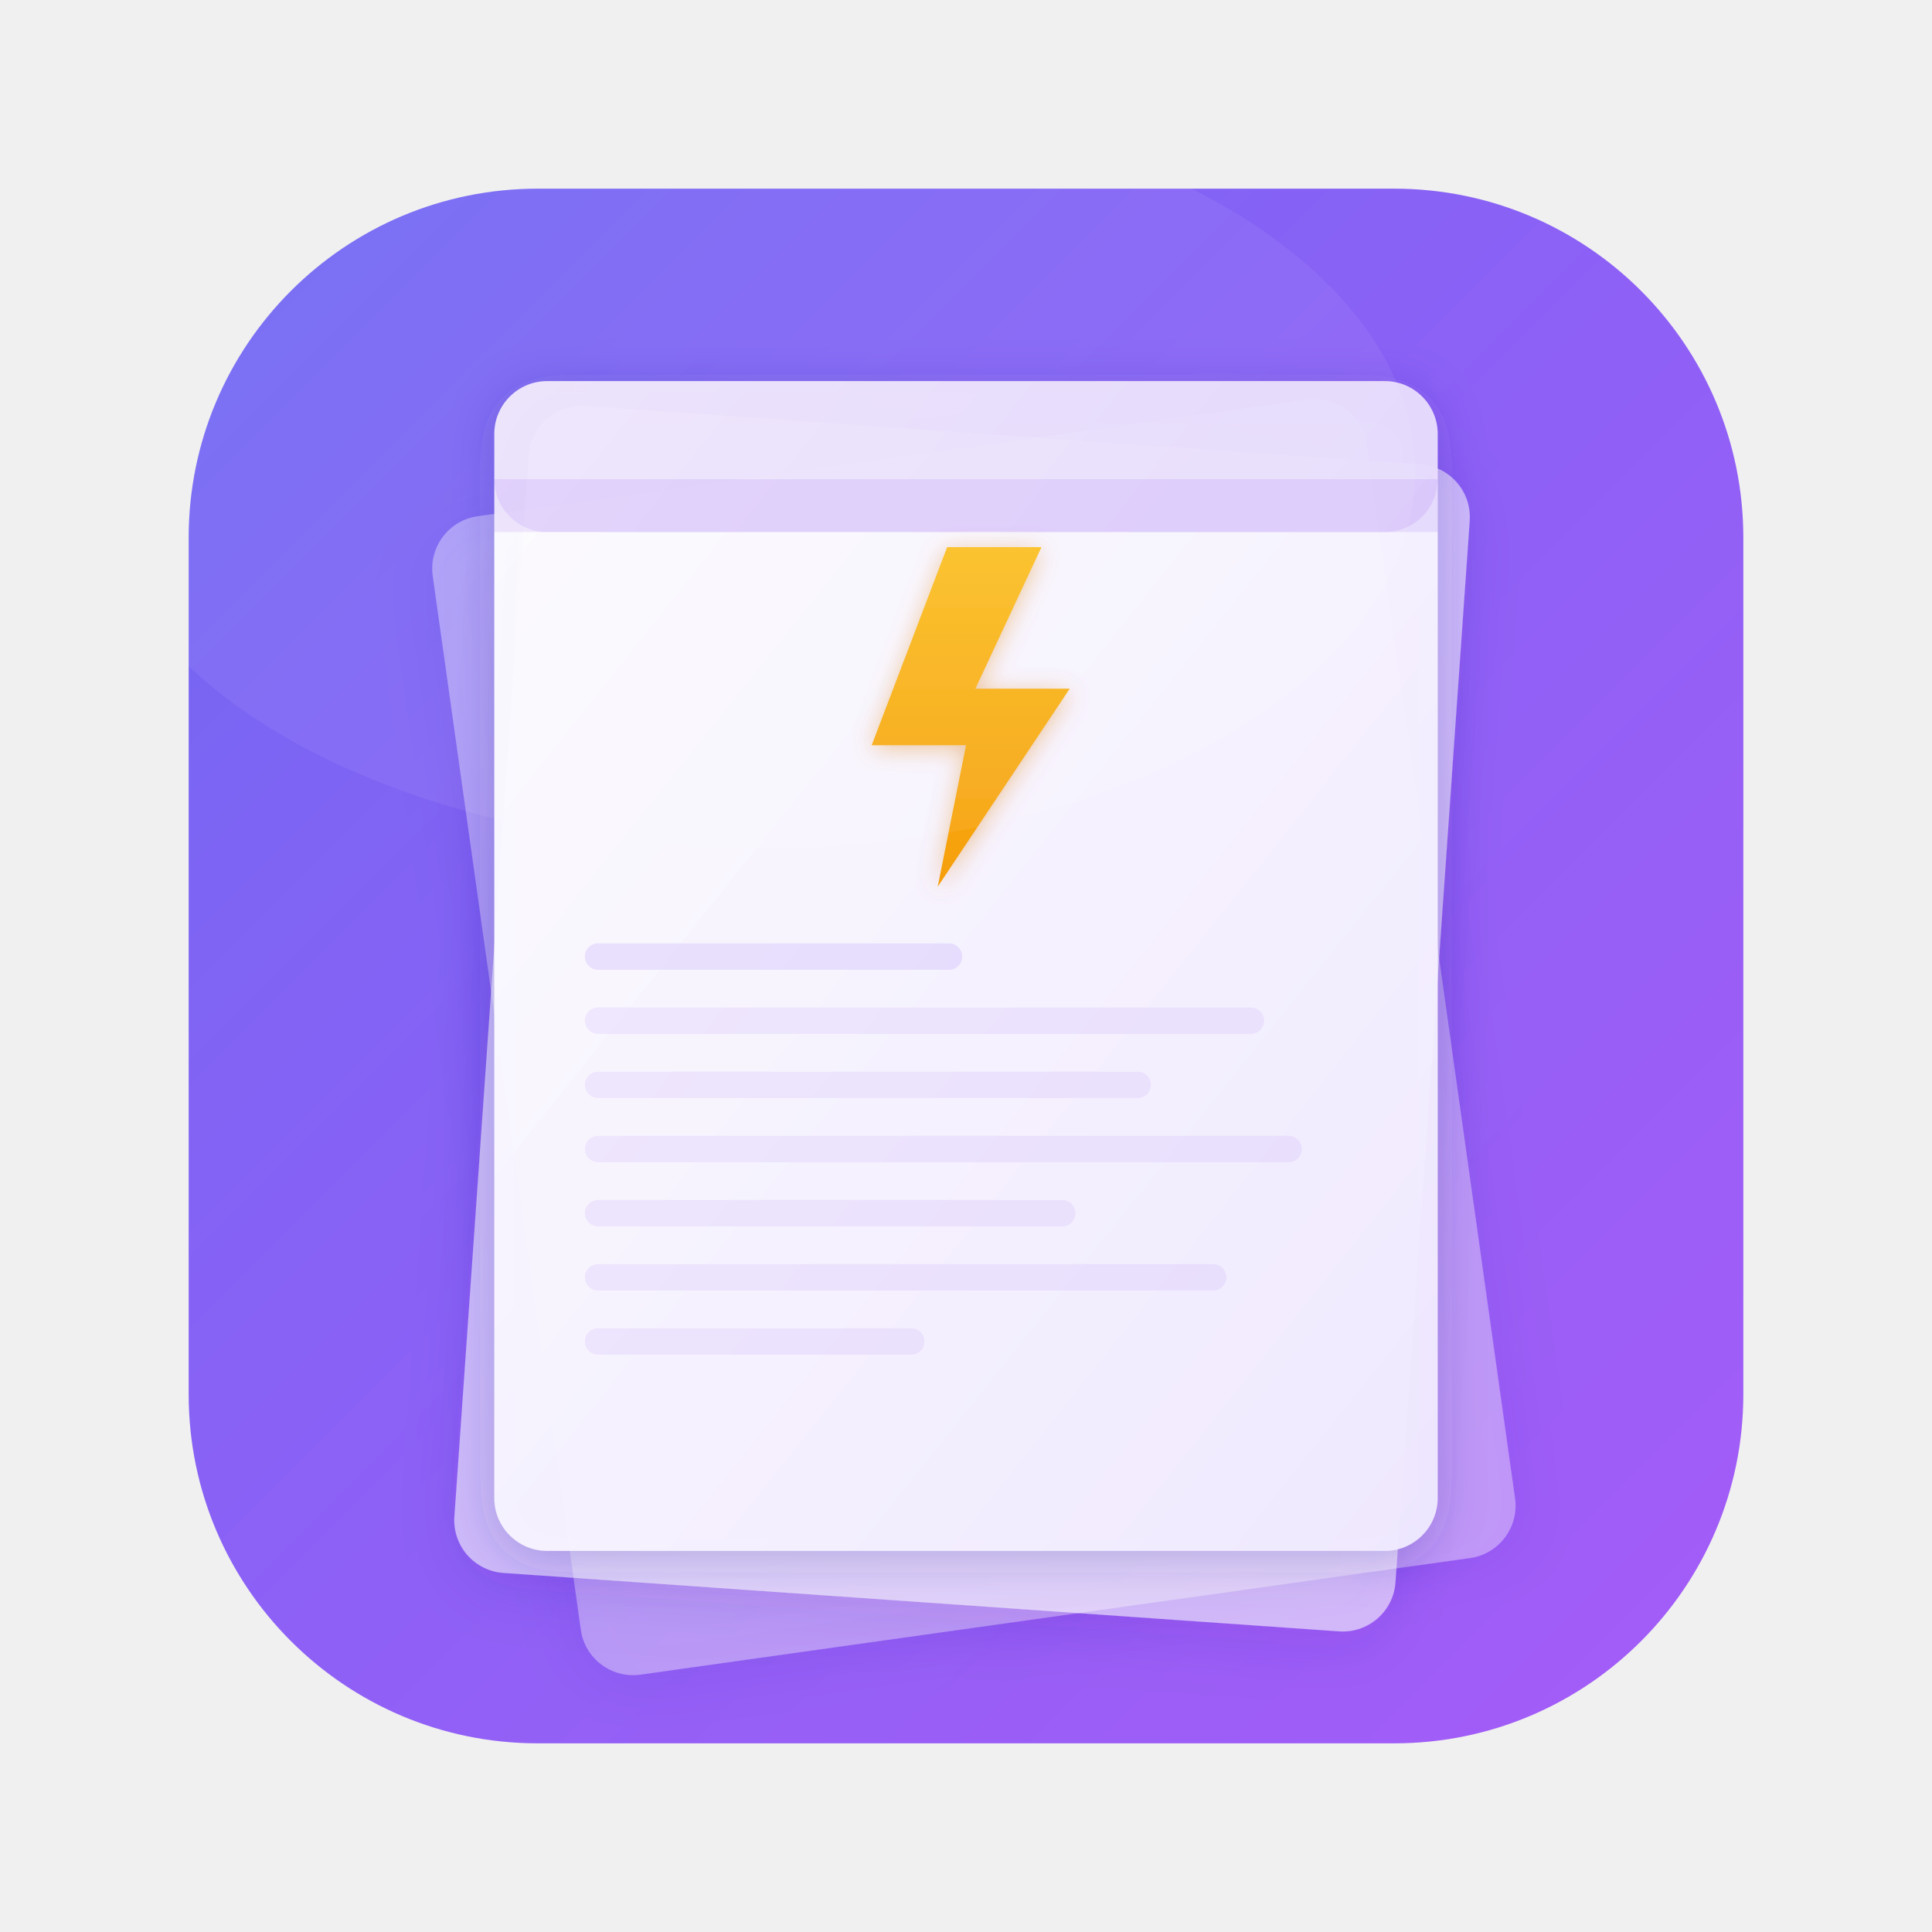
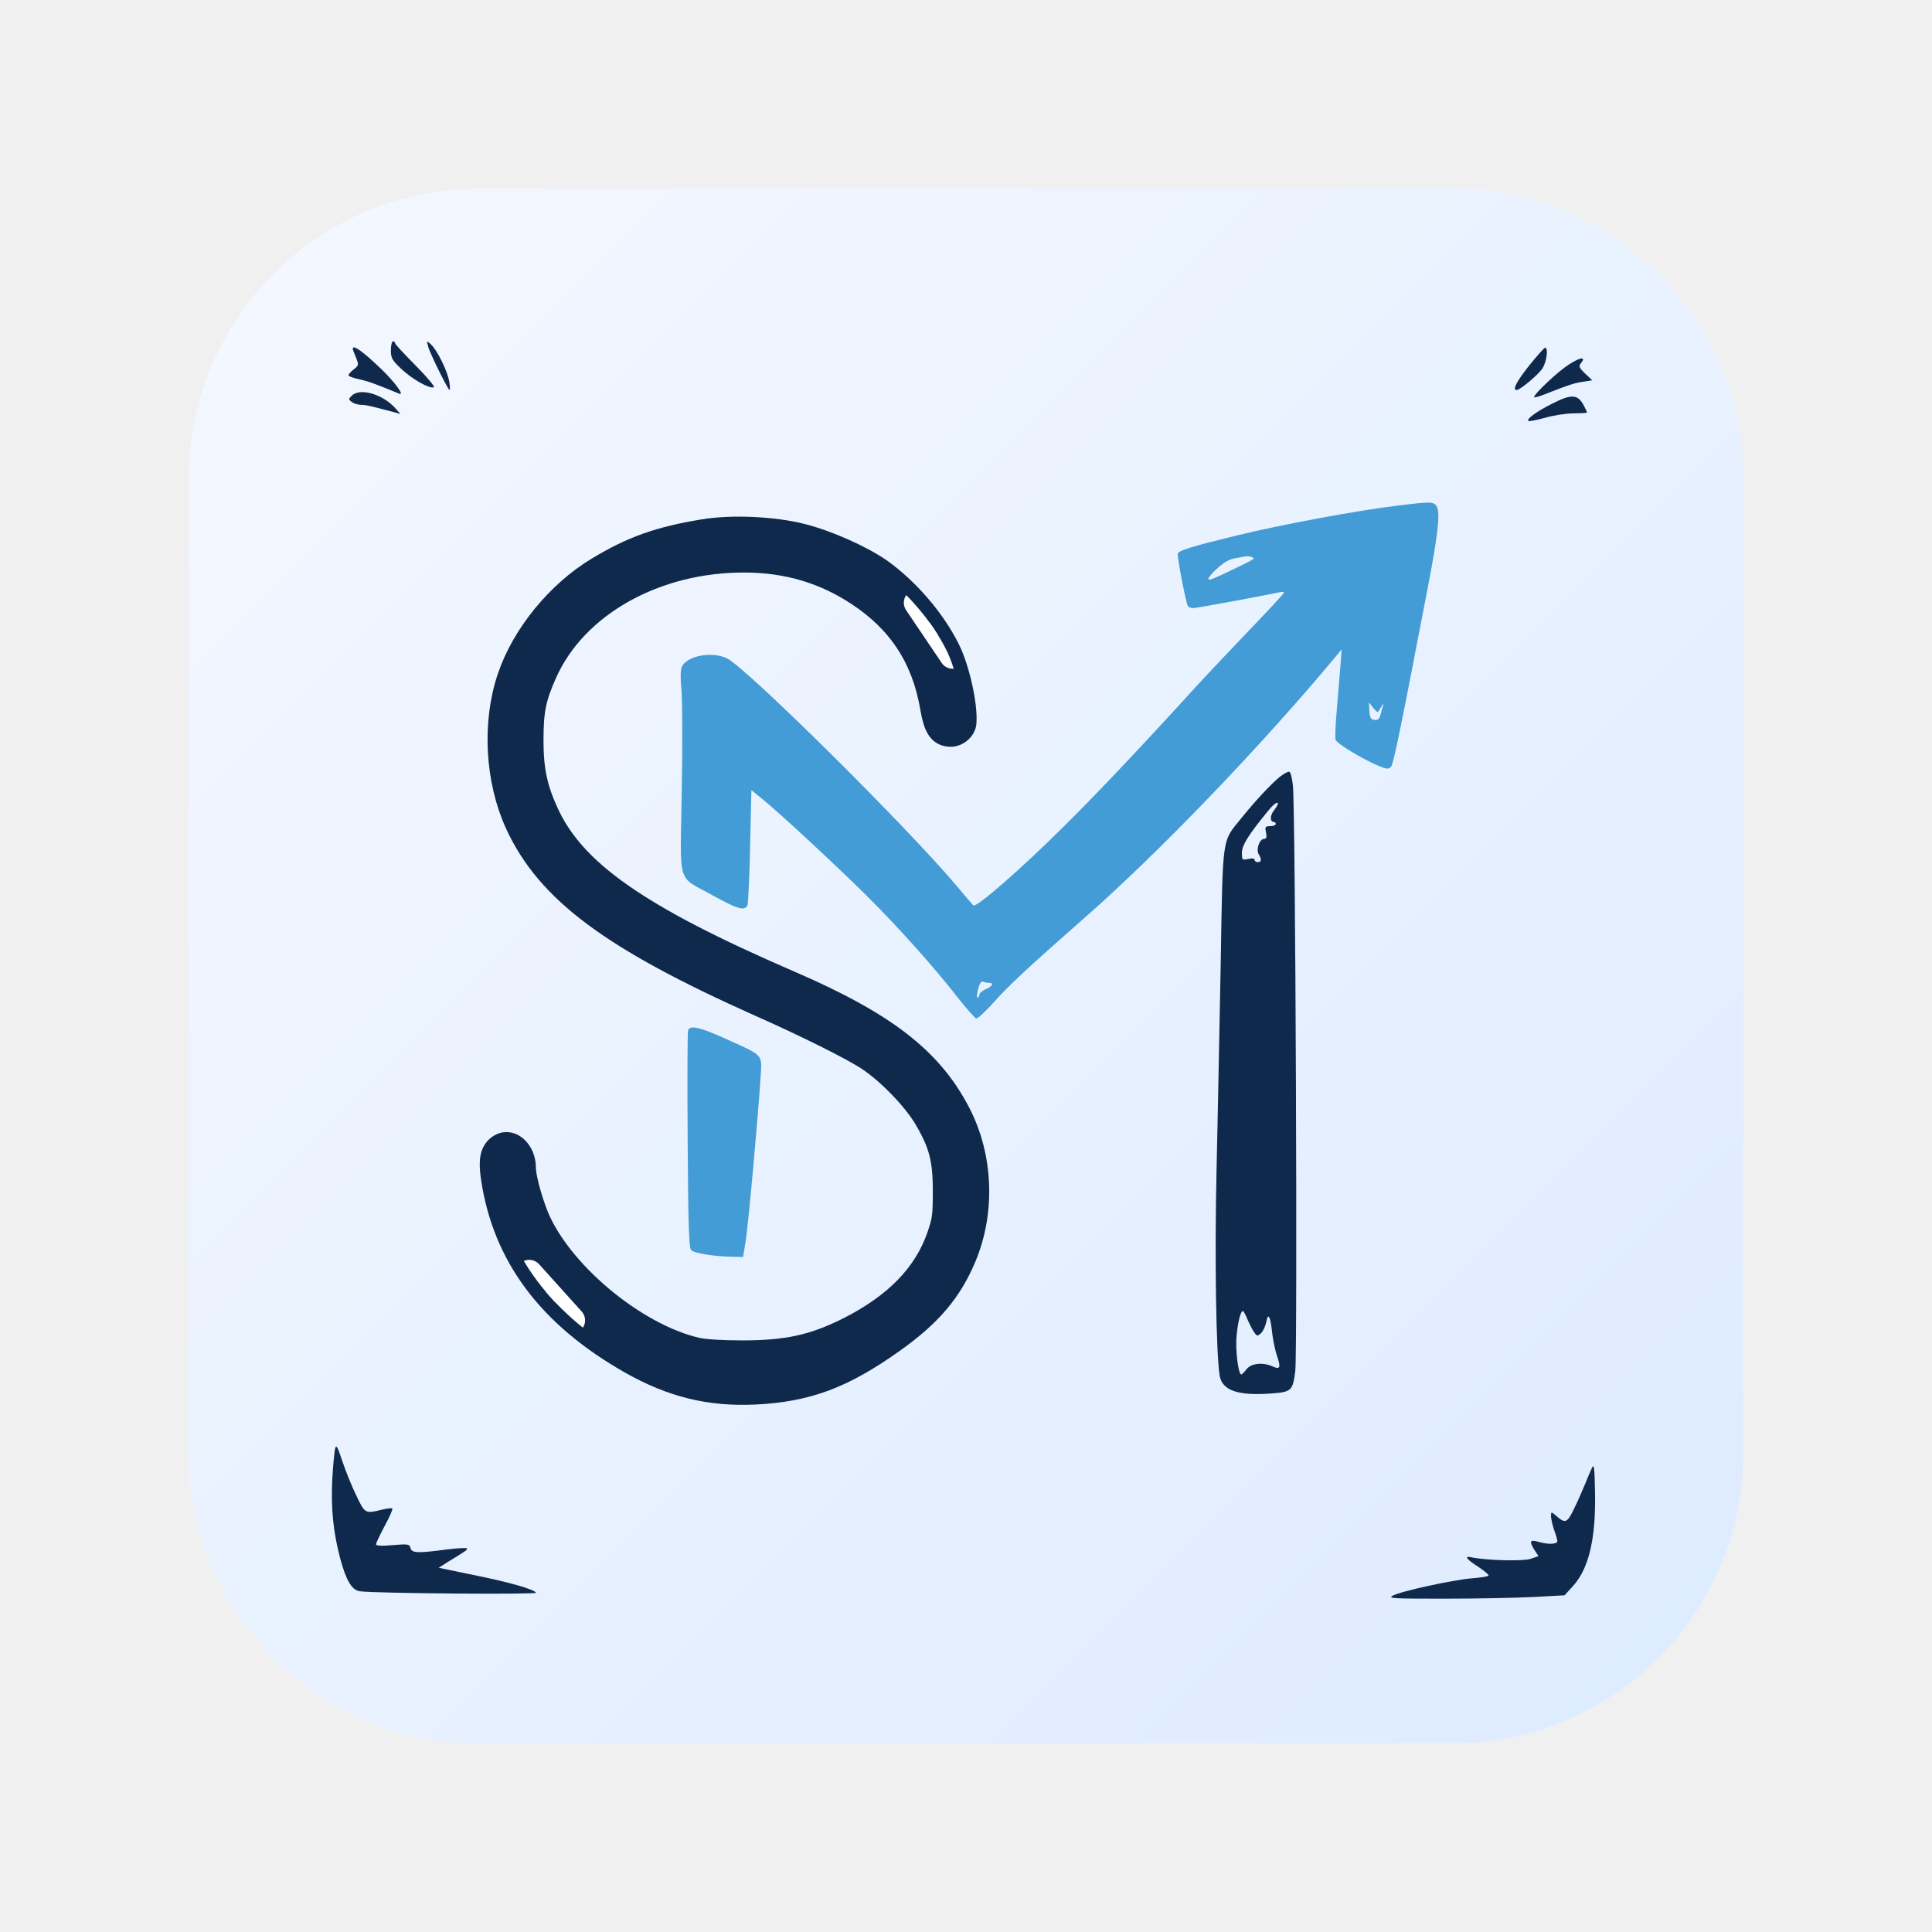
- <svg xmlns="http://www.w3.org/2000/svg" viewBox="0 0 1024 1024" width="1024" height="1024">
+ <svg xmlns="http://www.w3.org/2000/svg" width="1024" height="1024" viewBox="0 0 1024 1024" preserveAspectRatio="xMidYMid meet">
  <defs>
-     <linearGradient id="bgGrad" x1="0%" y1="0%" x2="100%" y2="100%">
-       <stop offset="0%" stop-color="#6366F1" />
-       <stop offset="50%" stop-color="#8B5CF6" />
-       <stop offset="100%" stop-color="#A855F7" />
+     <clipPath id="squircleClip">
+       <rect x="100" y="100" width="824" height="824" rx="154" ry="154" />
+     </clipPath>
+     <linearGradient id="bgGradient" x1="0%" y1="0%" x2="100%" y2="100%">
+       <stop offset="0%" stop-color="#F4F8FF" />
+       <stop offset="100%" stop-color="#DDEBFF" />
    </linearGradient>
-     <linearGradient id="cardGrad" x1="0%" y1="0%" x2="100%" y2="100%">
-       <stop offset="0%" stop-color="#FFFFFF" stop-opacity="0.95" />
-       <stop offset="100%" stop-color="#F0EAFF" stop-opacity="0.95" />
-     </linearGradient>
-     <linearGradient id="boltGrad" x1="0%" y1="0%" x2="0%" y2="100%">
-       <stop offset="0%" stop-color="#FBBF24" />
-       <stop offset="100%" stop-color="#F59E0B" />
-     </linearGradient>
-     <filter id="cardShadow" x="-10%" y="-10%" width="130%" height="130%">
-       <feDropShadow dx="0" dy="4" stdDeviation="12" flood-color="#3730A3" flood-opacity="0.25" />
-     </filter>
-     <filter id="cardShadow2" x="-10%" y="-10%" width="130%" height="130%">
-       <feDropShadow dx="0" dy="6" stdDeviation="16" flood-color="#3730A3" flood-opacity="0.2" />
-     </filter>
-     <filter id="boltShadow" x="-20%" y="-20%" width="140%" height="140%">
-       <feDropShadow dx="0" dy="2" stdDeviation="6" flood-color="#D97706" flood-opacity="0.4" />
-     </filter>
-     <clipPath id="squircleClip">
-       <rect x="100" y="100" width="824" height="824" rx="185" ry="185" />
-     </clipPath>
  </defs>
  <g clip-path="url(#squircleClip)">
-     <rect width="1024" height="1024" fill="url(#bgGrad)" />
-     <rect width="1024" height="1024" fill="white" opacity="0.03" />
-     <g transform="translate(512, 520) rotate(-8) translate(-512, -520)" filter="url(#cardShadow2)">
-       <rect x="262" y="240" width="500" height="620" rx="28" ry="28" fill="white" opacity="0.35" />
-     </g>
-     <g transform="translate(512, 510) rotate(4) translate(-512, -510)" filter="url(#cardShadow2)">
-       <rect x="262" y="230" width="500" height="620" rx="28" ry="28" fill="white" opacity="0.55" />
-     </g>
-     <g filter="url(#cardShadow)">
-       <rect x="262" y="202" width="500" height="620" rx="28" ry="28" fill="url(#cardGrad)" />
-       <rect x="262" y="202" width="500" height="80" rx="28" ry="28" fill="#7C3AED" opacity="0.12" />
-       <rect x="262" y="254" width="500" height="28" fill="#7C3AED" opacity="0.12" />
-       <rect x="310" y="500" width="200" height="14" rx="7" fill="#8B5CF6" opacity="0.15" />
-       <rect x="310" y="534" width="360" height="14" rx="7" fill="#8B5CF6" opacity="0.10" />
-       <rect x="310" y="568" width="300" height="14" rx="7" fill="#8B5CF6" opacity="0.10" />
-       <rect x="310" y="602" width="380" height="14" rx="7" fill="#8B5CF6" opacity="0.10" />
-       <rect x="310" y="636" width="260" height="14" rx="7" fill="#8B5CF6" opacity="0.10" />
-       <rect x="310" y="670" width="340" height="14" rx="7" fill="#8B5CF6" opacity="0.10" />
-       <rect x="310" y="704" width="180" height="14" rx="7" fill="#8B5CF6" opacity="0.10" />
-       <g transform="translate(512, 380)" filter="url(#boltShadow)">
-         <polygon points="           -10,-90            40,-90            5,-15            55,-15           -15,90            0,15           -50,15         " fill="url(#boltGrad)" />
+     <rect x="100" y="100" width="824" height="824" rx="154" ry="154" fill="url(#bgGradient)" />
+     <g transform="translate(-185.6 -185.6) scale(1.7453)">
+       <g transform="translate(144.0313,657.4798) scale(0.064292,-0.064292)" stroke="none">
+         <path fill="#0f294d" d="M1260 6918 c0 -37 6 -47 48 -87 50 -48 134 -96 155 -88 7 2 -30 46 -85 102 -54 54 -98 102 -98 106 0 5 -4 9 -10 9 -5 0 -10 -19 -10 -42z" />
+         <path fill="#0f294d" d="M1436 6936 c7 -29 88 -193 100 -205 4 -3 4 14 0 38 -8 50 -57 150 -88 178 -19 17 -19 17 -12 -11z" />
+         <path fill="#0f294d" d="M1080 6925 c0 -3 7 -22 15 -41 14 -35 14 -37 -10 -56 -14 -11 -25 -23 -25 -28 0 -5 22 -13 50 -19 42 -9 80 -23 189 -68 28 -12 -18 52 -81 113 -88 85 -138 121 -138 99z" />
+         <path fill="#0f294d" d="M6637 6846 c-60 -76 -81 -116 -59 -116 17 1 104 74 122 103 20 32 28 97 12 97 -4 0 -38 -38 -75 -84z" />
+         <path fill="#0f294d" d="M6825 6851 c-52 -33 -165 -139 -165 -155 0 -3 24 3 53 15 112 44 133 51 177 58 l45 7 -34 32 c-27 26 -31 35 -21 47 28 34 1 32 -55 -4z" />
+         <path fill="#0f294d" d="M1075 6703 c-16 -16 -16 -17 1 -30 10 -7 30 -13 44 -13 23 0 48 -6 160 -36 l25 -7 -20 23 c-60 70 -171 103 -210 63z" />
+         <path fill="#0f294d" d="M6744 6665 c-73 -37 -121 -72 -111 -81 3 -3 39 4 79 15 41 12 102 21 136 21 34 0 62 2 62 4 0 2 -6 16 -14 31 -29 56 -58 58 -152 10z" />
+         <path fill="#439cd6" d="M6015 6184 c-180 -21 -557 -91 -755 -140 -218 -53 -277 -71 -283 -87 -4 -12 38 -231 48 -248 4 -5 15 -9 25 -9 17 0 345 61 408 75 13 3 22 2 20 -3 -1 -5 -84 -94 -184 -198 -99 -104 -203 -214 -230 -244 -238 -262 -467 -505 -624 -660 -204 -203 -416 -388 -429 -374 -5 5 -39 45 -76 89 -232 277 -997 1035 -1088 1078 -71 34 -187 12 -212 -39 -7 -15 -8 -53 -2 -115 4 -52 5 -268 1 -481 -7 -451 -26 -388 148 -486 117 -65 151 -74 163 -44 3 9 9 135 12 279 l6 263 46 -37 c80 -64 356 -320 499 -462 150 -149 326 -346 434 -486 39 -49 76 -91 83 -93 7 -2 43 32 81 74 72 81 161 164 434 404 351 308 833 811 1178 1225 l33 40 -5 -70 c-3 -38 -11 -131 -17 -206 -7 -75 -10 -143 -6 -152 6 -17 126 -90 200 -121 41 -17 49 -18 61 -6 12 13 48 190 176 858 46 240 57 340 41 370 -14 26 -25 26 -186 6z m-687 -256 c-15 -10 -152 -76 -185 -89 -35 -13 -27 4 21 49 29 27 57 43 83 47 21 4 43 8 48 9 6 2 18 1 28 -2 15 -4 16 -7 5 -14z m595 -718 c2 3 10 14 16 25 11 17 12 17 7 2 -3 -11 -9 -30 -12 -43 -5 -18 -12 -24 -28 -22 -17 2 -22 11 -24 43 l-2 40 19 -25 c11 -14 22 -23 24 -20z m-1837 -1280 c24 0 15 -17 -16 -30 -16 -7 -30 -19 -30 -26 0 -8 -4 -14 -9 -14 -4 0 -3 18 3 40 7 28 15 39 24 35 7 -3 20 -5 28 -5z" />
+         <path id="s-letter-shape" fill="#0f294d" stroke="#0f294d" stroke-width="130" stroke-linejoin="round" paint-order="stroke fill" d="M2739 6055 c-208 -34 -335 -79 -497 -177 -186 -112 -349 -312 -415 -509 -72 -212 -57 -481 37 -685 146 -316 447 -539 1141 -849 215 -95 440 -207 515 -257 96 -63 219 -190 274 -283 72 -123 91 -195 91 -350 0 -117 -3 -138 -28 -212 -64 -187 -206 -333 -435 -448 -163 -81 -289 -109 -502 -109 -93 0 -179 5 -214 13 -300 67 -666 376 -770 648 -33 88 -56 178 -56 221 0 69 -55 122 -99 95 -35 -22 -43 -59 -31 -141 54 -367 265 -649 649 -867 193 -109 368 -152 581 -142 244 12 410 74 644 240 175 124 270 235 337 395 89 212 79 468 -26 671 -131 254 -347 421 -796 615 -715 309 -1023 524 -1151 806 -53 116 -72 205 -72 345 0 141 12 204 65 322 144 324 526 539 954 536 201 -1 378 -54 539 -161 197 -130 311 -305 351 -541 16 -92 35 -121 80 -121 27 0 54 24 56 48 7 81 -32 255 -77 344 -69 138 -190 278 -317 369 -87 61 -248 133 -367 163 -132 34 -331 43 -461 21z" />
+         <defs>
+           <clipPath id="s-letter-clip">
+             <use href="#s-letter-shape" />
+           </clipPath>
+         </defs>
+         <g clip-path="url(#s-letter-clip)">
+           <rect x="3617" y="5538" width="426" height="126" rx="63" fill="#ffffff" transform="rotate(124 3830 5601)" />
+           <circle cx="3826" cy="5601" r="35" fill="#ffffff" />
+           <rect x="1801" y="2384" width="426" height="126" rx="63" fill="#ffffff" transform="rotate(-48 2014 2447)" />
+           <circle cx="2013" cy="2447" r="35" fill="#ffffff" />
+         </g>
+         <path fill="#0f294d" d="M5459 4903 c-42 -34 -119 -117 -184 -198 -90 -111 -85 -75 -95 -677 -6 -293 -14 -738 -20 -988 -9 -415 -2 -860 15 -966 12 -69 85 -95 240 -84 99 7 105 12 117 106 11 84 1 2642 -11 2763 -3 36 -11 66 -17 68 -6 2 -26 -9 -45 -24z m-28 -159 c-19 -24 -19 -54 0 -54 5 0 9 -4 9 -10 0 -5 -12 -10 -26 -10 -24 0 -26 -3 -20 -30 4 -23 2 -30 -9 -30 -22 0 -39 -50 -26 -72 15 -24 14 -38 -4 -38 -8 0 -15 5 -15 11 0 7 -11 8 -30 4 -29 -6 -30 -5 -30 29 0 36 30 84 125 200 39 49 64 49 26 0z m-126 -2401 c9 -21 23 -49 31 -61 15 -22 17 -23 34 -7 10 9 21 33 25 53 9 48 20 27 28 -53 4 -33 14 -82 23 -108 19 -55 14 -65 -21 -49 -46 21 -101 15 -123 -13 -11 -14 -22 -25 -25 -25 -14 0 -29 119 -22 183 6 67 19 117 30 117 2 0 12 -17 20 -37z" />
+         <path fill="#439cd6" d="M2664 3706 c-3 -8 -4 -241 -2 -519 2 -385 6 -508 16 -519 12 -15 109 -31 201 -32 l45 -1 12 75 c12 74 57 568 70 767 7 120 20 105 -165 189 -122 55 -167 65 -177 40z" />
+         <path fill="#0f294d" d="M997 1730 c-4 -14 -10 -81 -14 -150 -6 -137 5 -245 38 -370 28 -104 55 -149 93 -154 66 -10 837 -16 832 -7 -11 17 -127 50 -296 84 l-164 34 44 28 c85 52 90 55 90 63 0 4 -42 2 -92 -4 -141 -19 -169 -18 -175 6 -5 19 -11 20 -84 14 -53 -5 -79 -3 -79 4 0 6 19 45 41 87 23 42 39 79 36 82 -4 3 -26 0 -51 -6 -77 -19 -79 -18 -119 67 -21 42 -50 115 -66 162 -23 70 -29 80 -34 60z" />
+         <path fill="#0f294d" d="M6934 1640 c-7 -14 -21 -47 -32 -75 -11 -27 -34 -80 -52 -117 -35 -72 -42 -75 -92 -30 -17 14 -18 13 -18 -9 1 -13 7 -42 15 -64 8 -22 15 -46 15 -52 0 -15 -42 -17 -87 -4 -42 12 -47 5 -23 -35 l21 -32 -38 -13 c-36 -12 -210 -7 -277 7 -39 9 -28 -7 34 -47 27 -18 47 -35 45 -39 -2 -4 -39 -10 -81 -13 -91 -8 -335 -61 -372 -82 -24 -13 2 -14 248 -14 151 0 340 4 419 8 l145 8 41 45 c74 82 107 224 103 439 -2 118 -5 139 -14 119z" />
      </g>
    </g>
-     <ellipse cx="400" cy="250" rx="350" ry="200" fill="white" opacity="0.06" />
  </g>
</svg>
